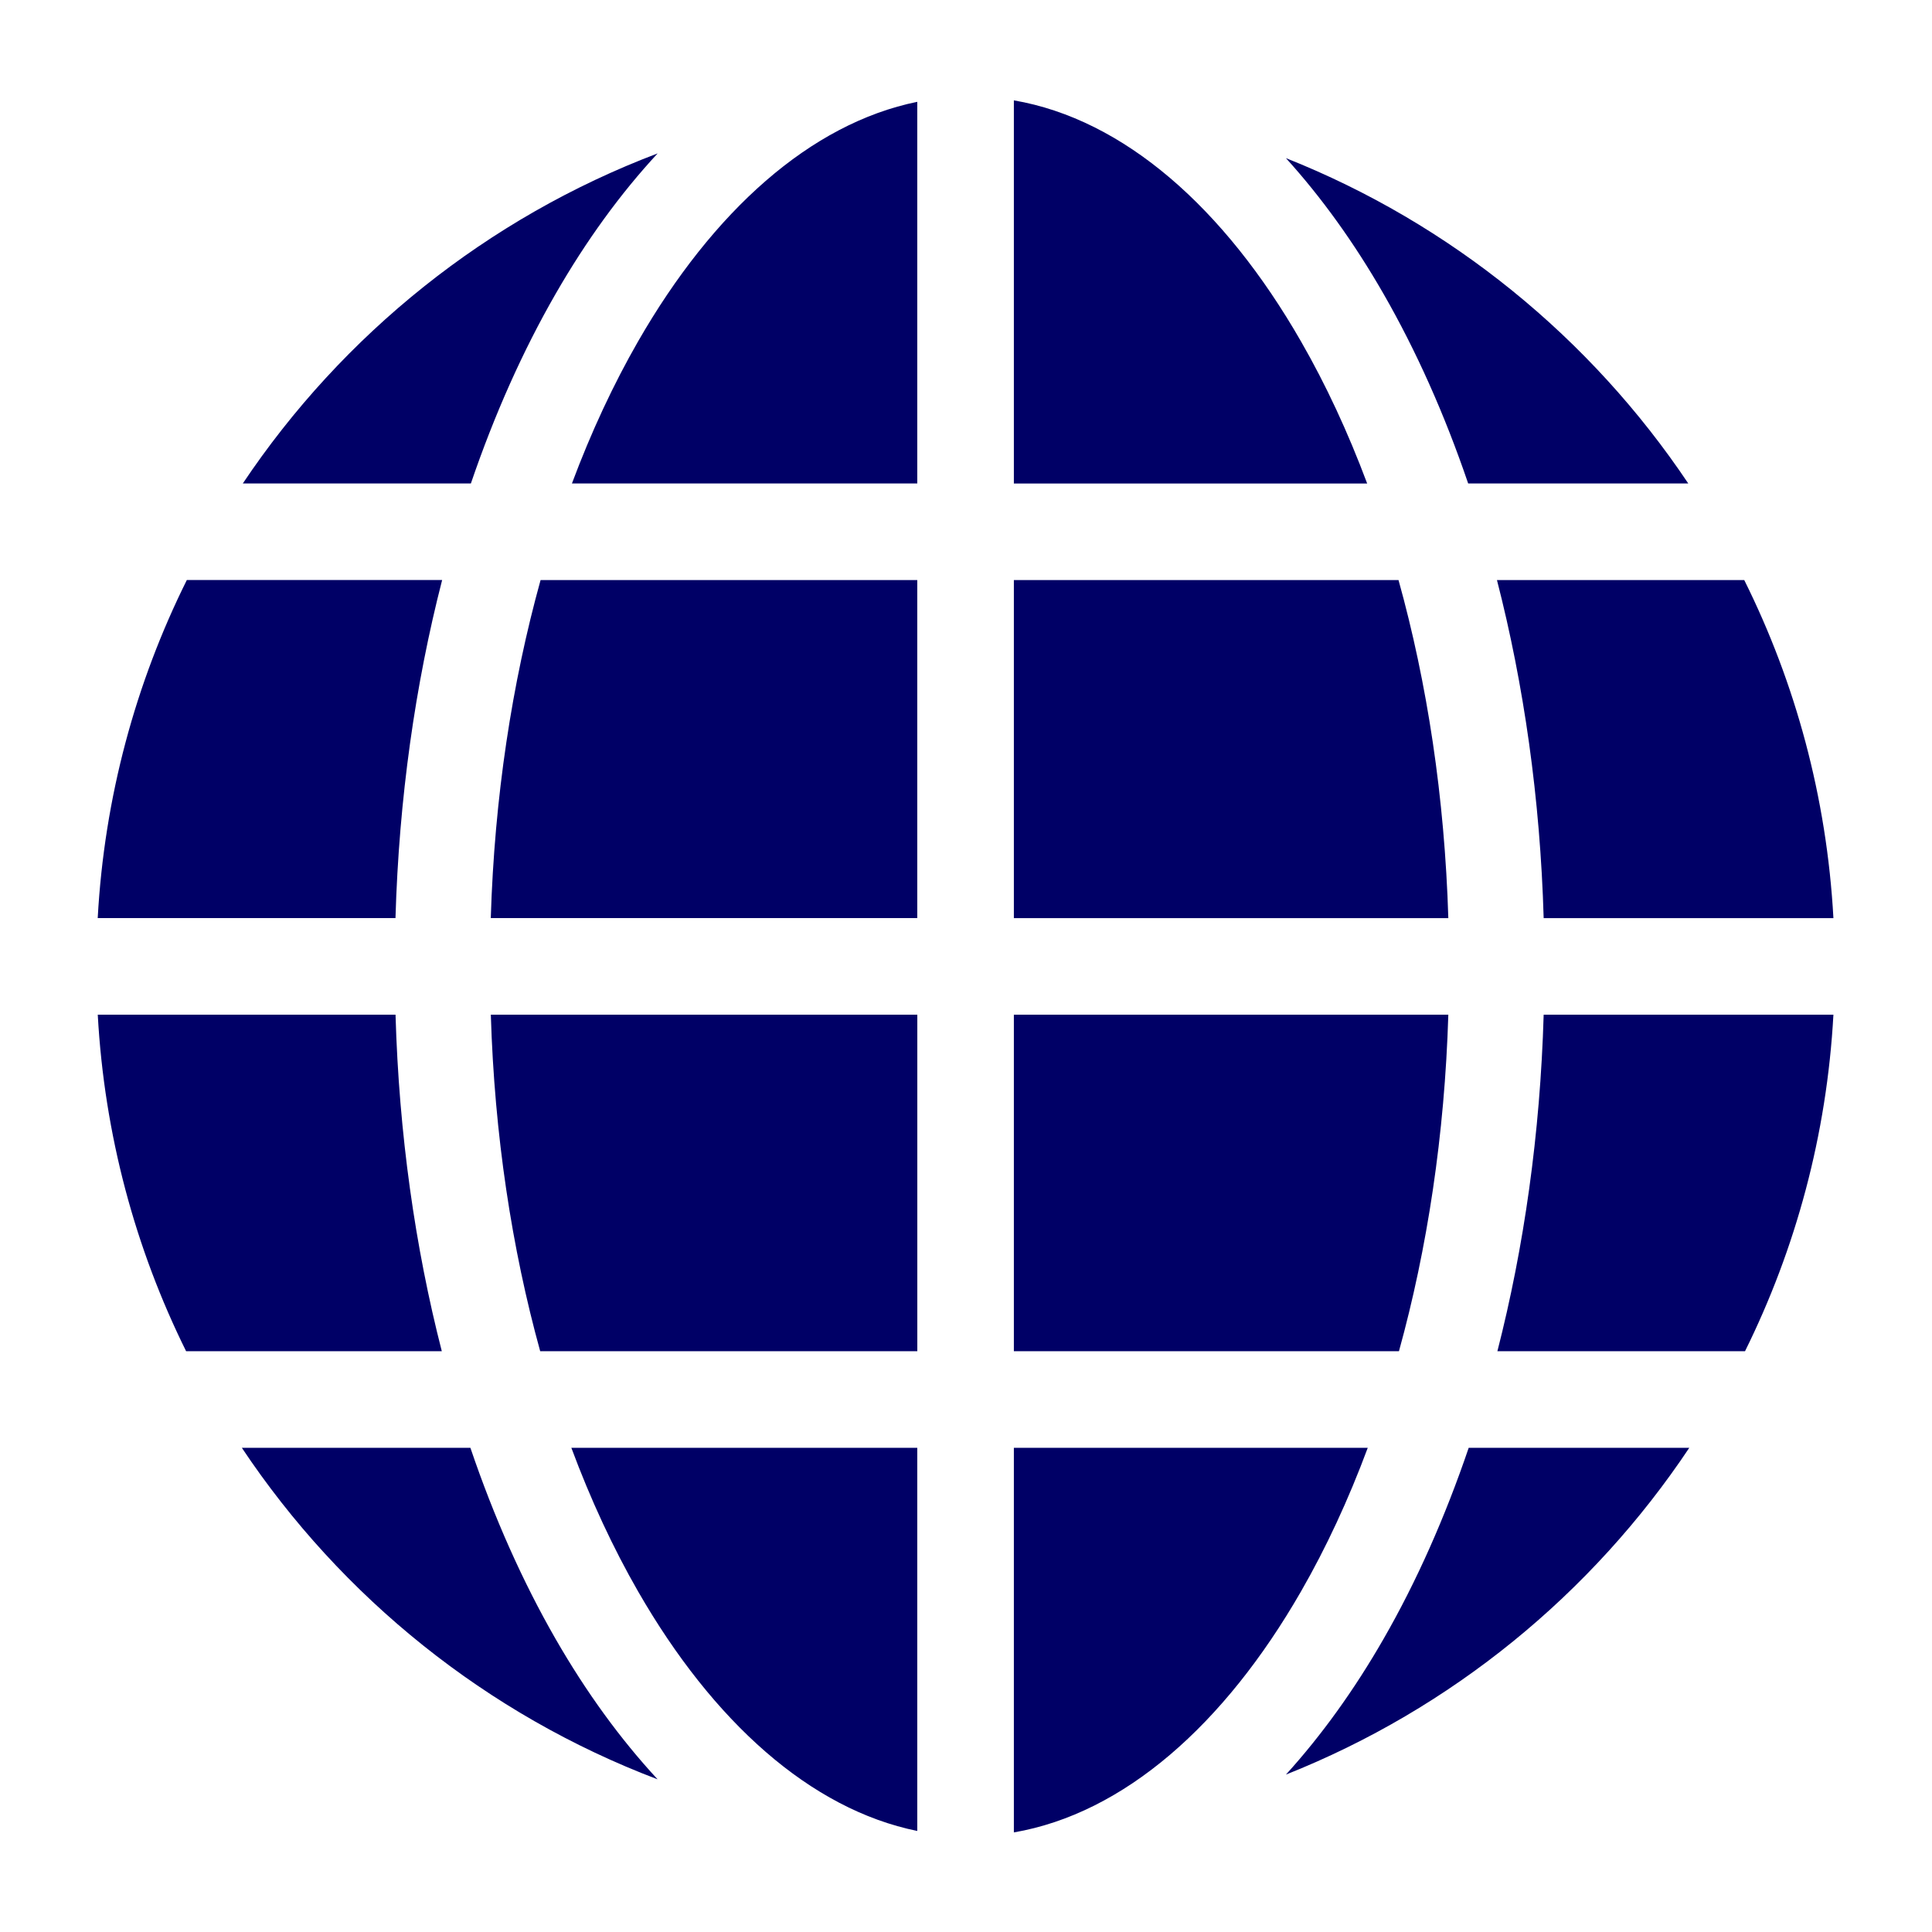
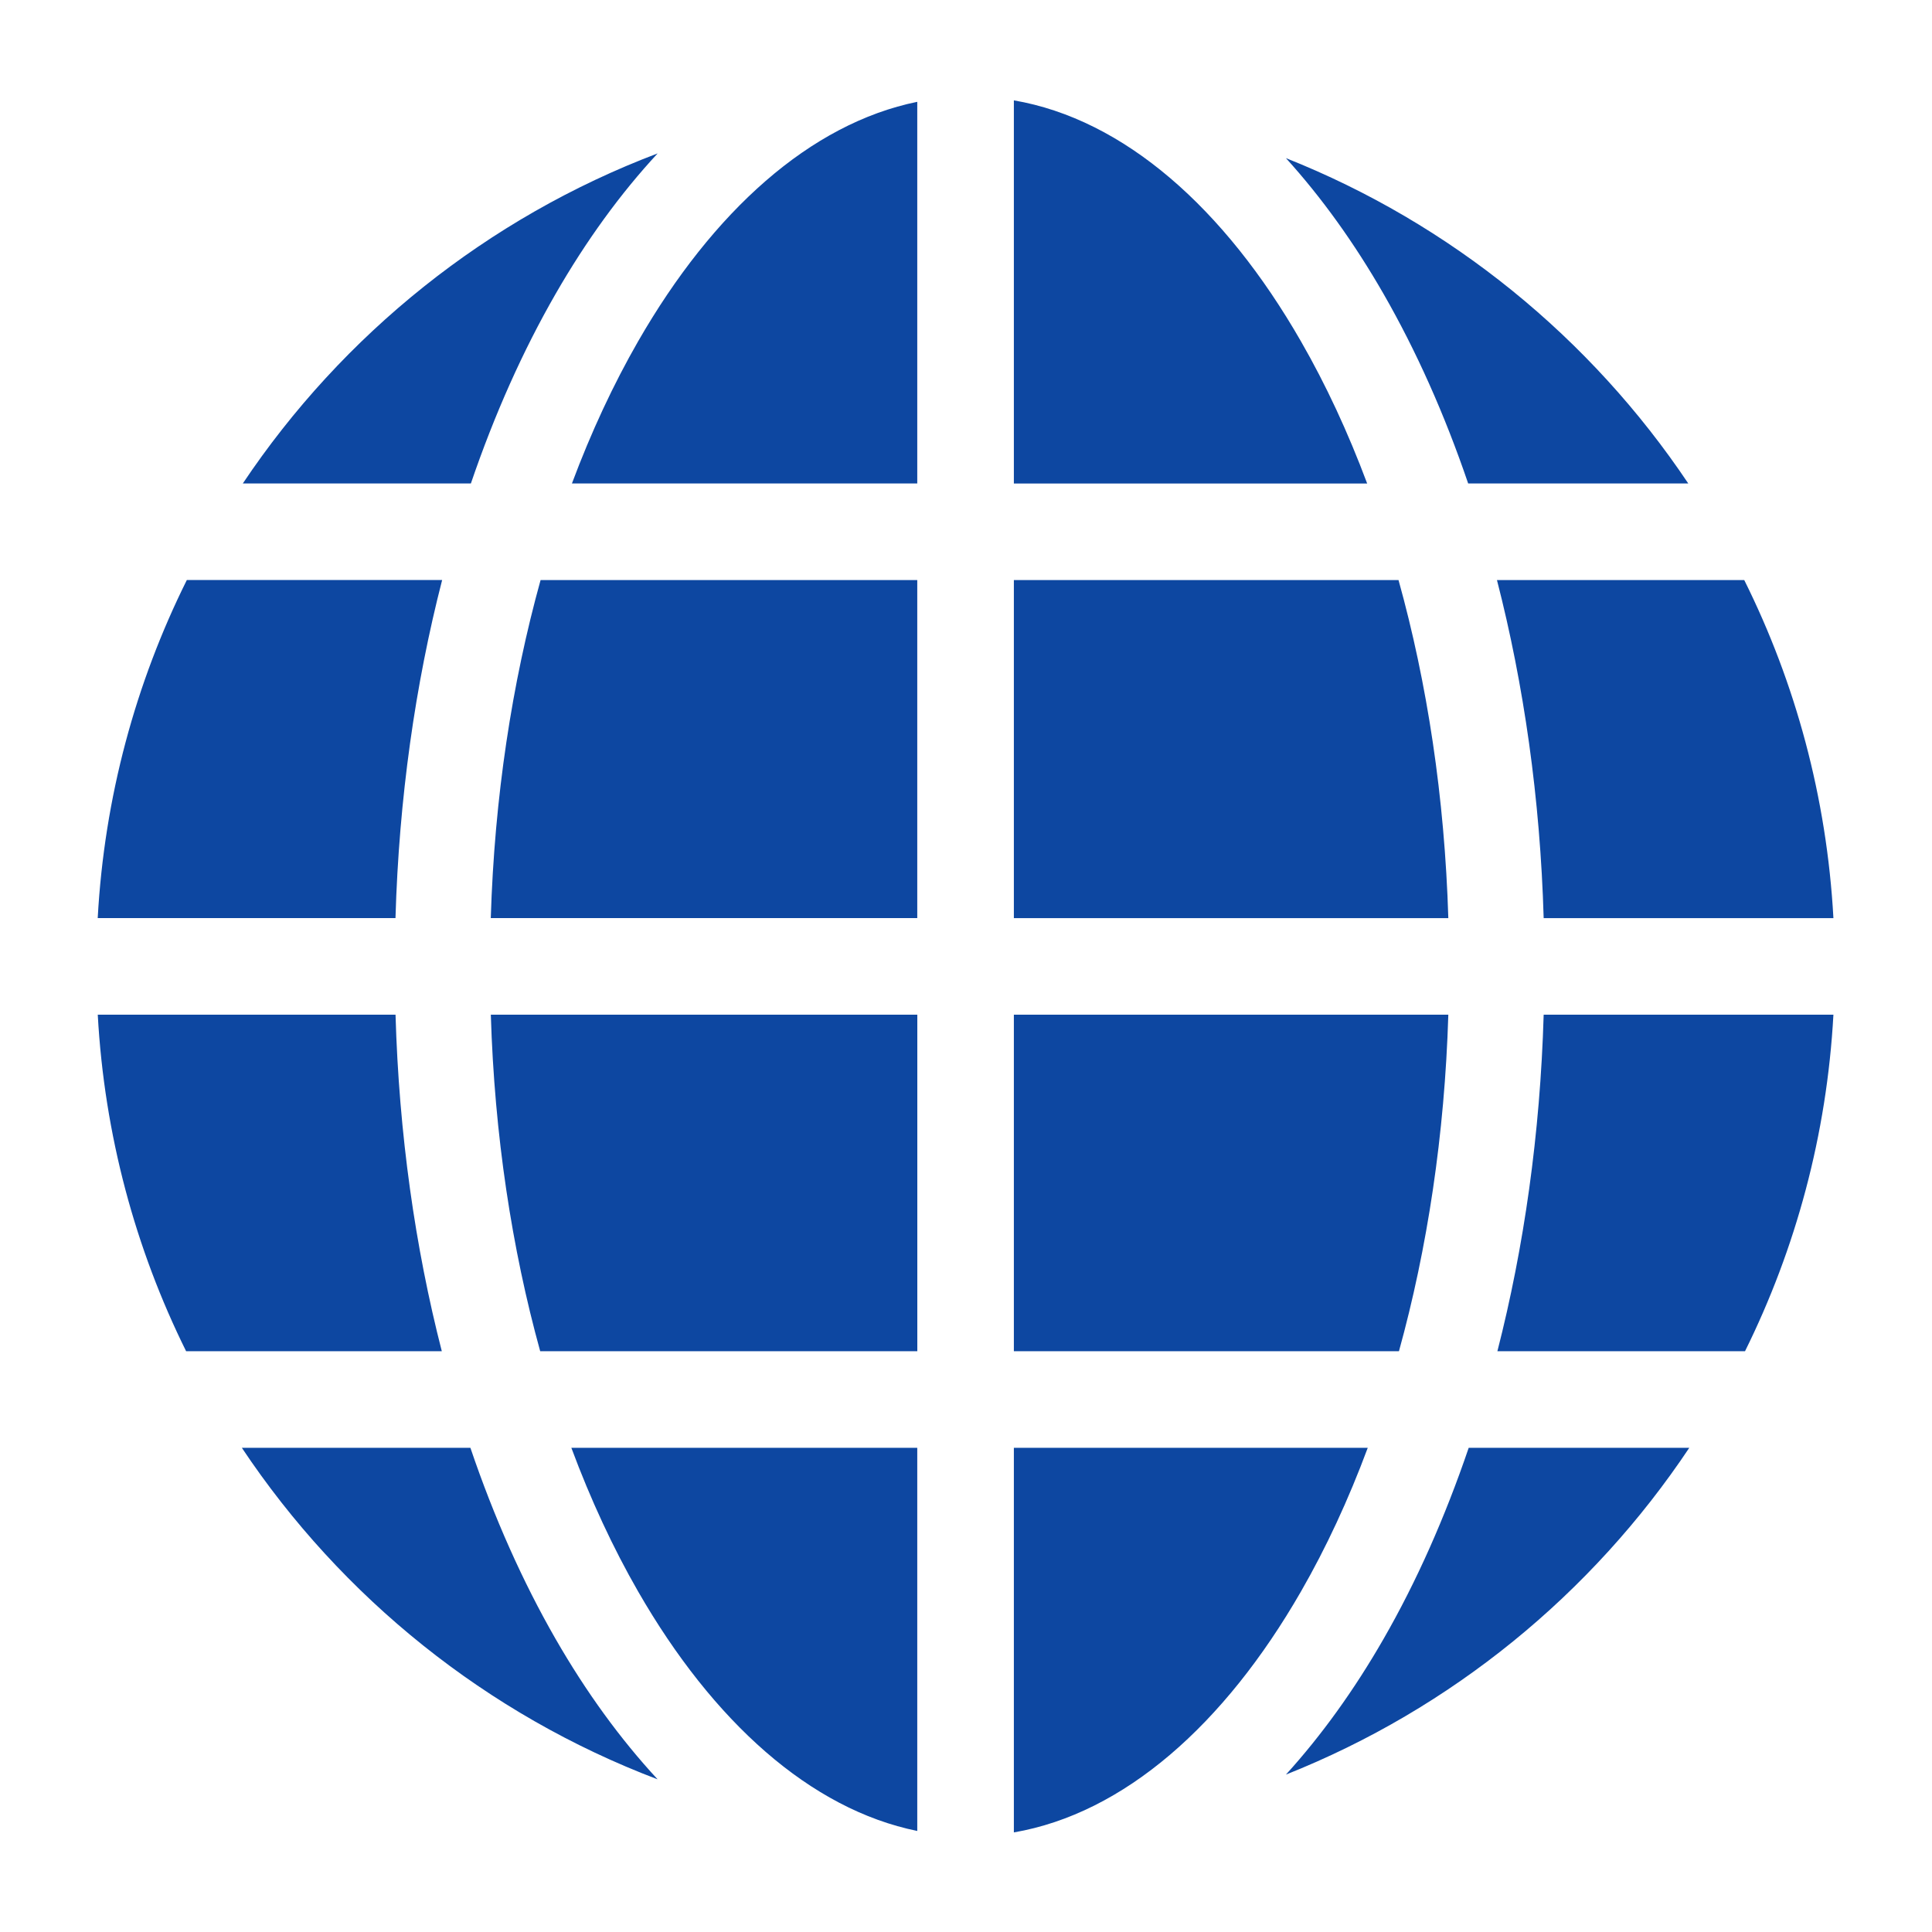
<svg xmlns="http://www.w3.org/2000/svg" version="1.1" id="co_x5F_mobile" x="0px" y="0px" width="40px" height="40px" viewBox="0 0 40 40" style="enable-background:new 0 0 40 40;" xml:space="preserve">
-   <path fill="#000066" style="fill-rule:evenodd;clip-rule:evenodd;" d="M26.624,3.274c3.413,1.354,6.313,3.724,8.33,6.736h-4.557  c-0.488-1.433-1.078-2.751-1.752-3.925C28.038,5.028,27.359,4.084,26.624,3.274L26.624,3.274z M36.113,12.01  c1.059,2.128,1.708,4.495,1.846,6.999H31.96c-0.072-2.478-0.411-4.839-0.967-6.999H36.113L36.113,12.01z M37.959,21.008  c-0.137,2.491-0.781,4.847-1.83,6.967h-5.127c0.551-2.151,0.886-4.501,0.958-6.967H37.959L37.959,21.008z M34.975,29.975  c-2.017,3.025-4.926,5.406-8.351,6.766c0.735-0.81,1.414-1.752,2.021-2.809c0.68-1.182,1.271-2.512,1.763-3.957H34.975  L34.975,29.975z M13.615,36.839c-3.537-1.341-6.541-3.764-8.608-6.864h4.732c0.49,1.444,1.084,2.774,1.763,3.956  C12.135,35.032,12.845,36.008,13.615,36.839L13.615,36.839z M3.853,27.975c-1.05-2.12-1.692-4.476-1.829-6.967h6.165  c0.071,2.466,0.406,4.817,0.958,6.967H3.853L3.853,27.975z M2.023,19.008c0.137-2.503,0.786-4.87,1.845-6.999h5.286  c-0.556,2.16-0.894,4.521-0.966,6.999H2.023L2.023,19.008z M5.027,10.01c2.066-3.087,5.063-5.499,8.589-6.834  c-0.771,0.831-1.48,1.808-2.113,2.909c-0.675,1.173-1.265,2.492-1.754,3.925H5.027L5.027,10.01z M10.161,19.008h8.83V12.01h-7.799  C10.601,14.141,10.237,16.505,10.161,19.008L10.161,19.008z M11.841,10.01h7.15V2.108c-2.212,0.451-4.229,2.262-5.779,4.958  C12.699,7.959,12.239,8.945,11.841,10.01L11.841,10.01z M20.991,2.078v7.933h7.315c-0.398-1.064-0.857-2.05-1.37-2.942  C25.349,4.303,23.269,2.469,20.991,2.078L20.991,2.078z M28.955,12.01h-7.964v6.999h8.995C29.91,16.505,29.548,14.14,28.955,12.01  L28.955,12.01z M29.986,21.008h-8.995v6.967h7.973C29.551,25.853,29.91,23.498,29.986,21.008L29.986,21.008z M28.318,29.975h-7.327  v7.963c2.276-0.392,4.356-2.225,5.945-4.989C27.454,32.049,27.918,31.051,28.318,29.975L28.318,29.975z M18.991,37.908v-7.933  h-7.162c0.4,1.075,0.864,2.073,1.382,2.974C14.762,35.646,16.779,37.458,18.991,37.908L18.991,37.908z M11.184,27.975h7.808v-6.967  h-8.83C10.237,23.498,10.597,25.853,11.184,27.975z" />
+   <path fill="#0D47A1" style="fill-rule:evenodd;clip-rule:evenodd;" d="M26.624,3.274c3.413,1.354,6.313,3.724,8.33,6.736h-4.557  c-0.488-1.433-1.078-2.751-1.752-3.925C28.038,5.028,27.359,4.084,26.624,3.274L26.624,3.274z M36.113,12.01  c1.059,2.128,1.708,4.495,1.846,6.999H31.96c-0.072-2.478-0.411-4.839-0.967-6.999H36.113L36.113,12.01z M37.959,21.008  c-0.137,2.491-0.781,4.847-1.83,6.967h-5.127c0.551-2.151,0.886-4.501,0.958-6.967H37.959L37.959,21.008z M34.975,29.975  c-2.017,3.025-4.926,5.406-8.351,6.766c0.735-0.81,1.414-1.752,2.021-2.809c0.68-1.182,1.271-2.512,1.763-3.957H34.975  L34.975,29.975z M13.615,36.839c-3.537-1.341-6.541-3.764-8.608-6.864h4.732c0.49,1.444,1.084,2.774,1.763,3.956  C12.135,35.032,12.845,36.008,13.615,36.839L13.615,36.839z M3.853,27.975c-1.05-2.12-1.692-4.476-1.829-6.967h6.165  c0.071,2.466,0.406,4.817,0.958,6.967H3.853L3.853,27.975z M2.023,19.008c0.137-2.503,0.786-4.87,1.845-6.999h5.286  c-0.556,2.16-0.894,4.521-0.966,6.999H2.023L2.023,19.008z M5.027,10.01c2.066-3.087,5.063-5.499,8.589-6.834  c-0.771,0.831-1.48,1.808-2.113,2.909c-0.675,1.173-1.265,2.492-1.754,3.925H5.027L5.027,10.01z M10.161,19.008h8.83V12.01h-7.799  C10.601,14.141,10.237,16.505,10.161,19.008L10.161,19.008z M11.841,10.01h7.15V2.108c-2.212,0.451-4.229,2.262-5.779,4.958  C12.699,7.959,12.239,8.945,11.841,10.01L11.841,10.01z M20.991,2.078v7.933h7.315c-0.398-1.064-0.857-2.05-1.37-2.942  C25.349,4.303,23.269,2.469,20.991,2.078L20.991,2.078z M28.955,12.01h-7.964v6.999h8.995C29.91,16.505,29.548,14.14,28.955,12.01  L28.955,12.01z M29.986,21.008h-8.995v6.967h7.973C29.551,25.853,29.91,23.498,29.986,21.008L29.986,21.008z M28.318,29.975h-7.327  v7.963c2.276-0.392,4.356-2.225,5.945-4.989C27.454,32.049,27.918,31.051,28.318,29.975L28.318,29.975z M18.991,37.908v-7.933  h-7.162c0.4,1.075,0.864,2.073,1.382,2.974C14.762,35.646,16.779,37.458,18.991,37.908L18.991,37.908z M11.184,27.975h7.808v-6.967  h-8.83C10.237,23.498,10.597,25.853,11.184,27.975z" />
</svg>
